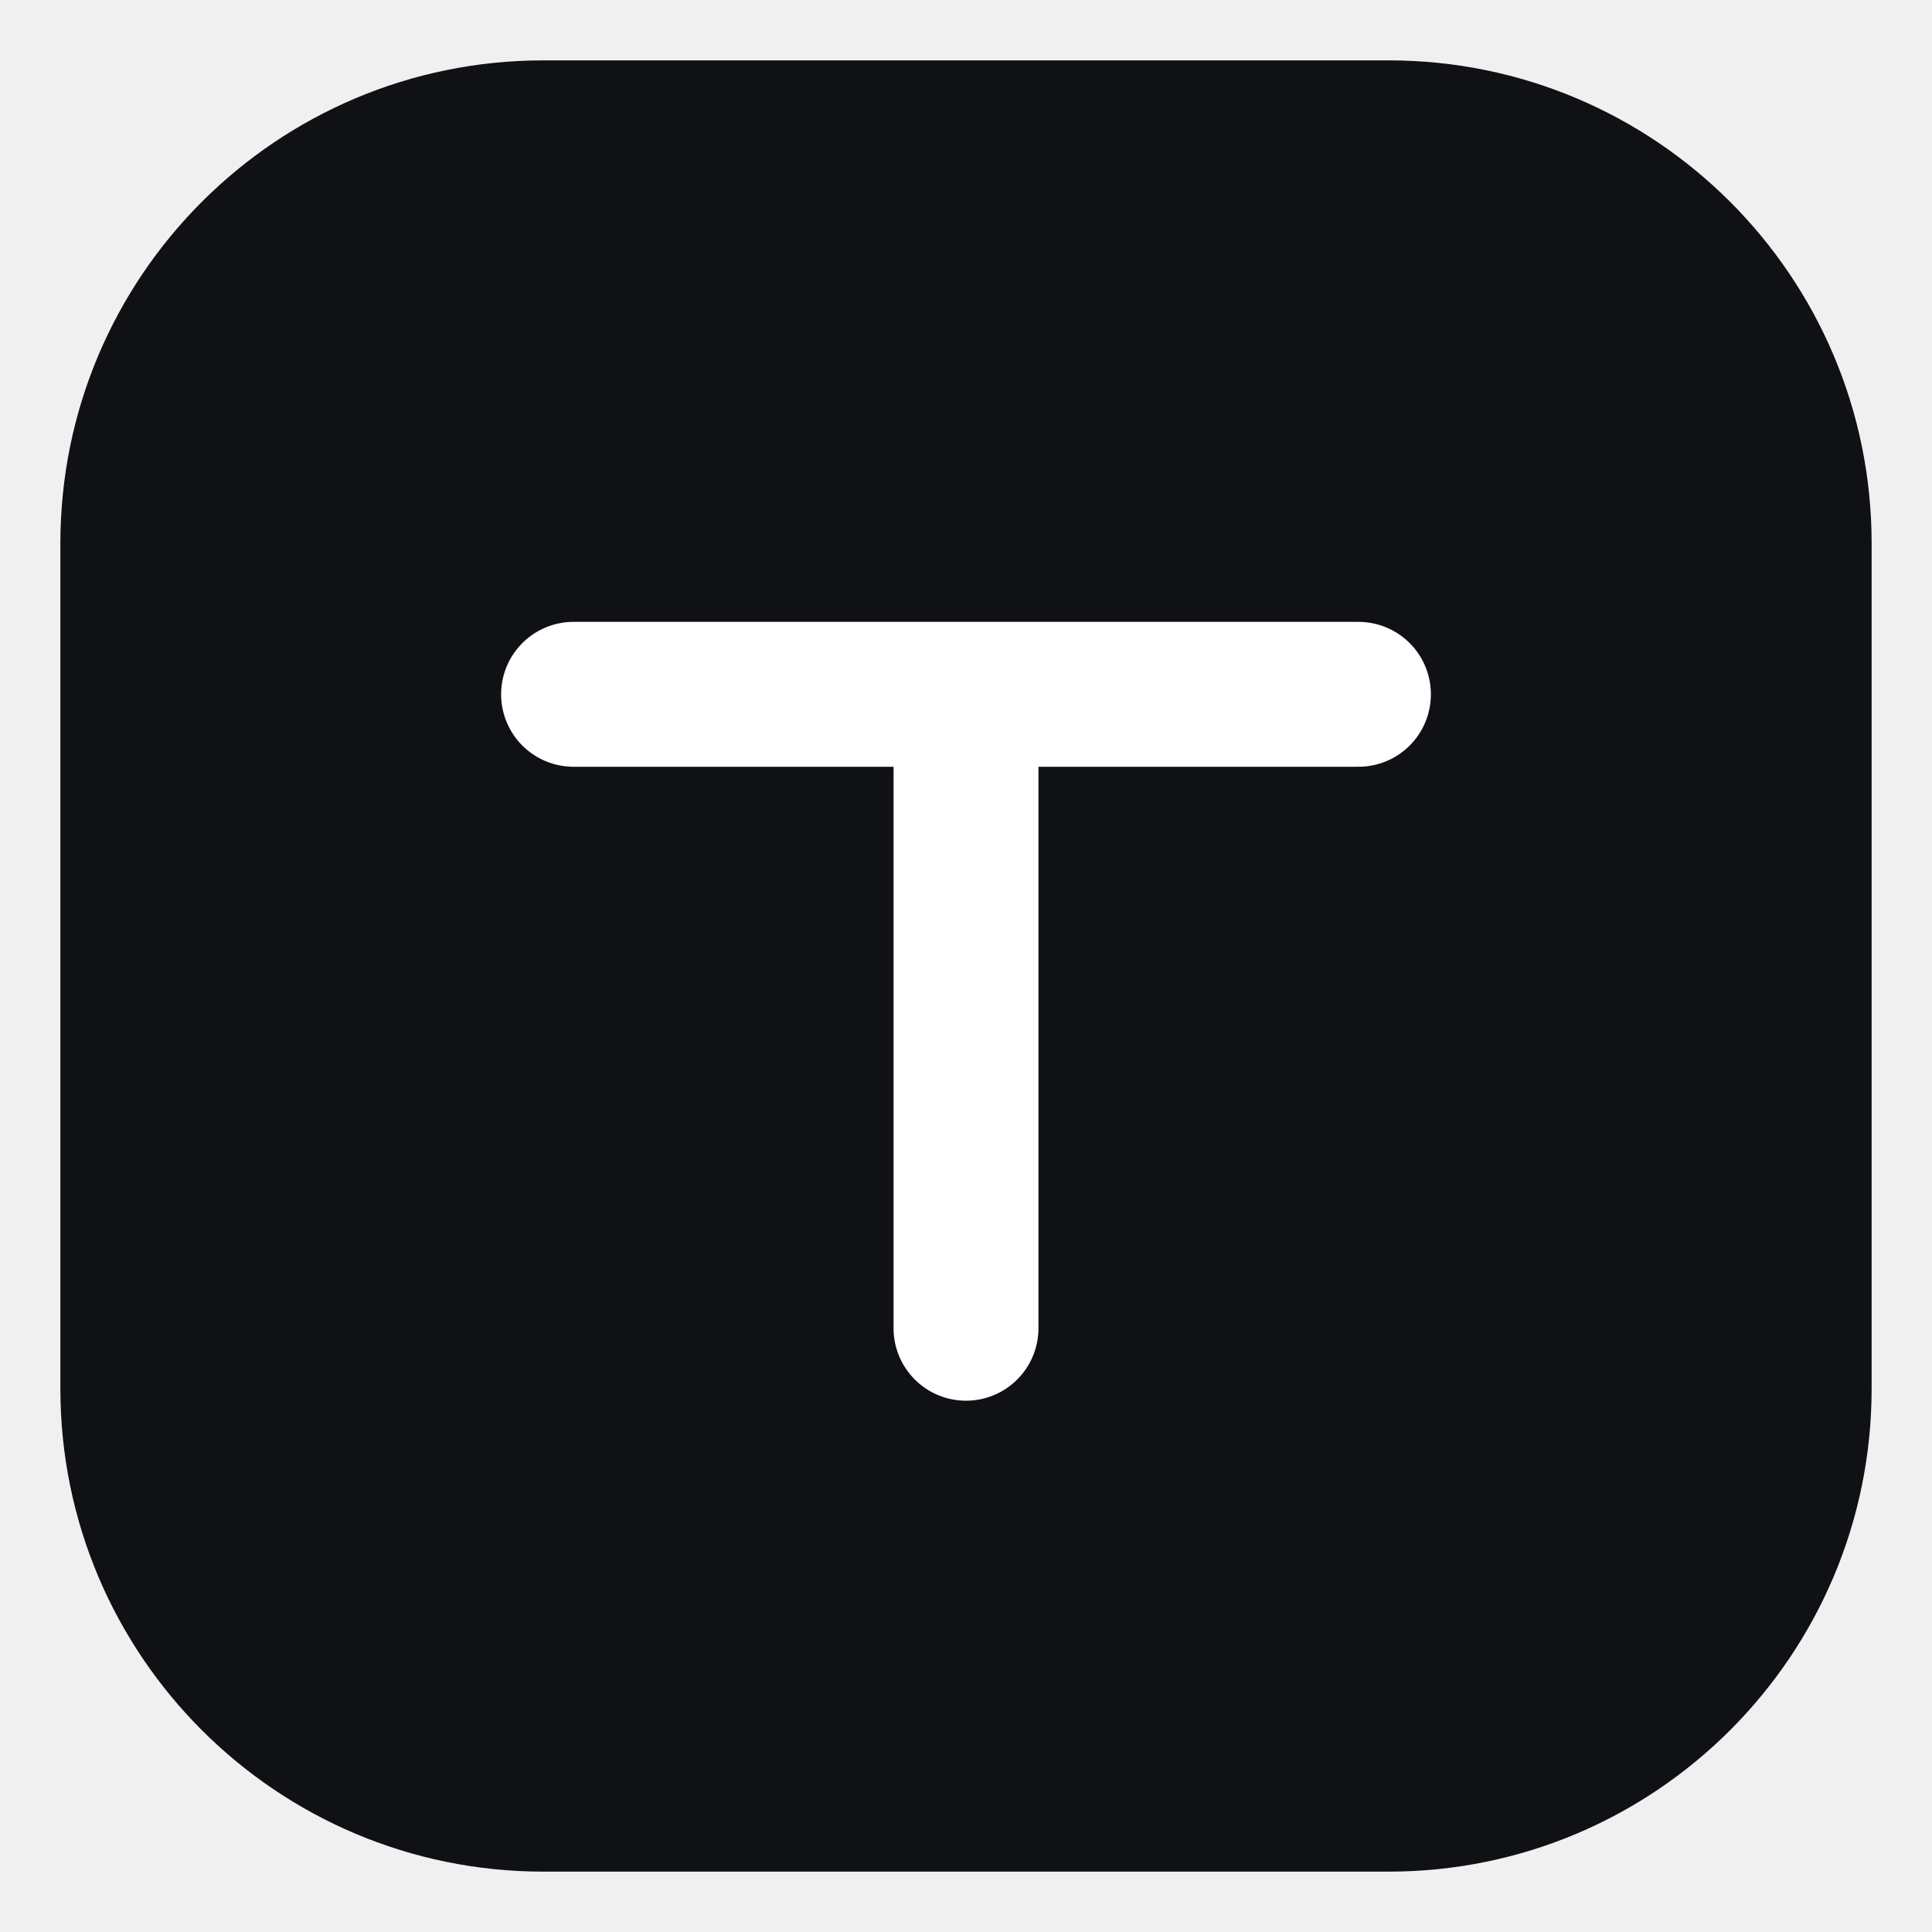
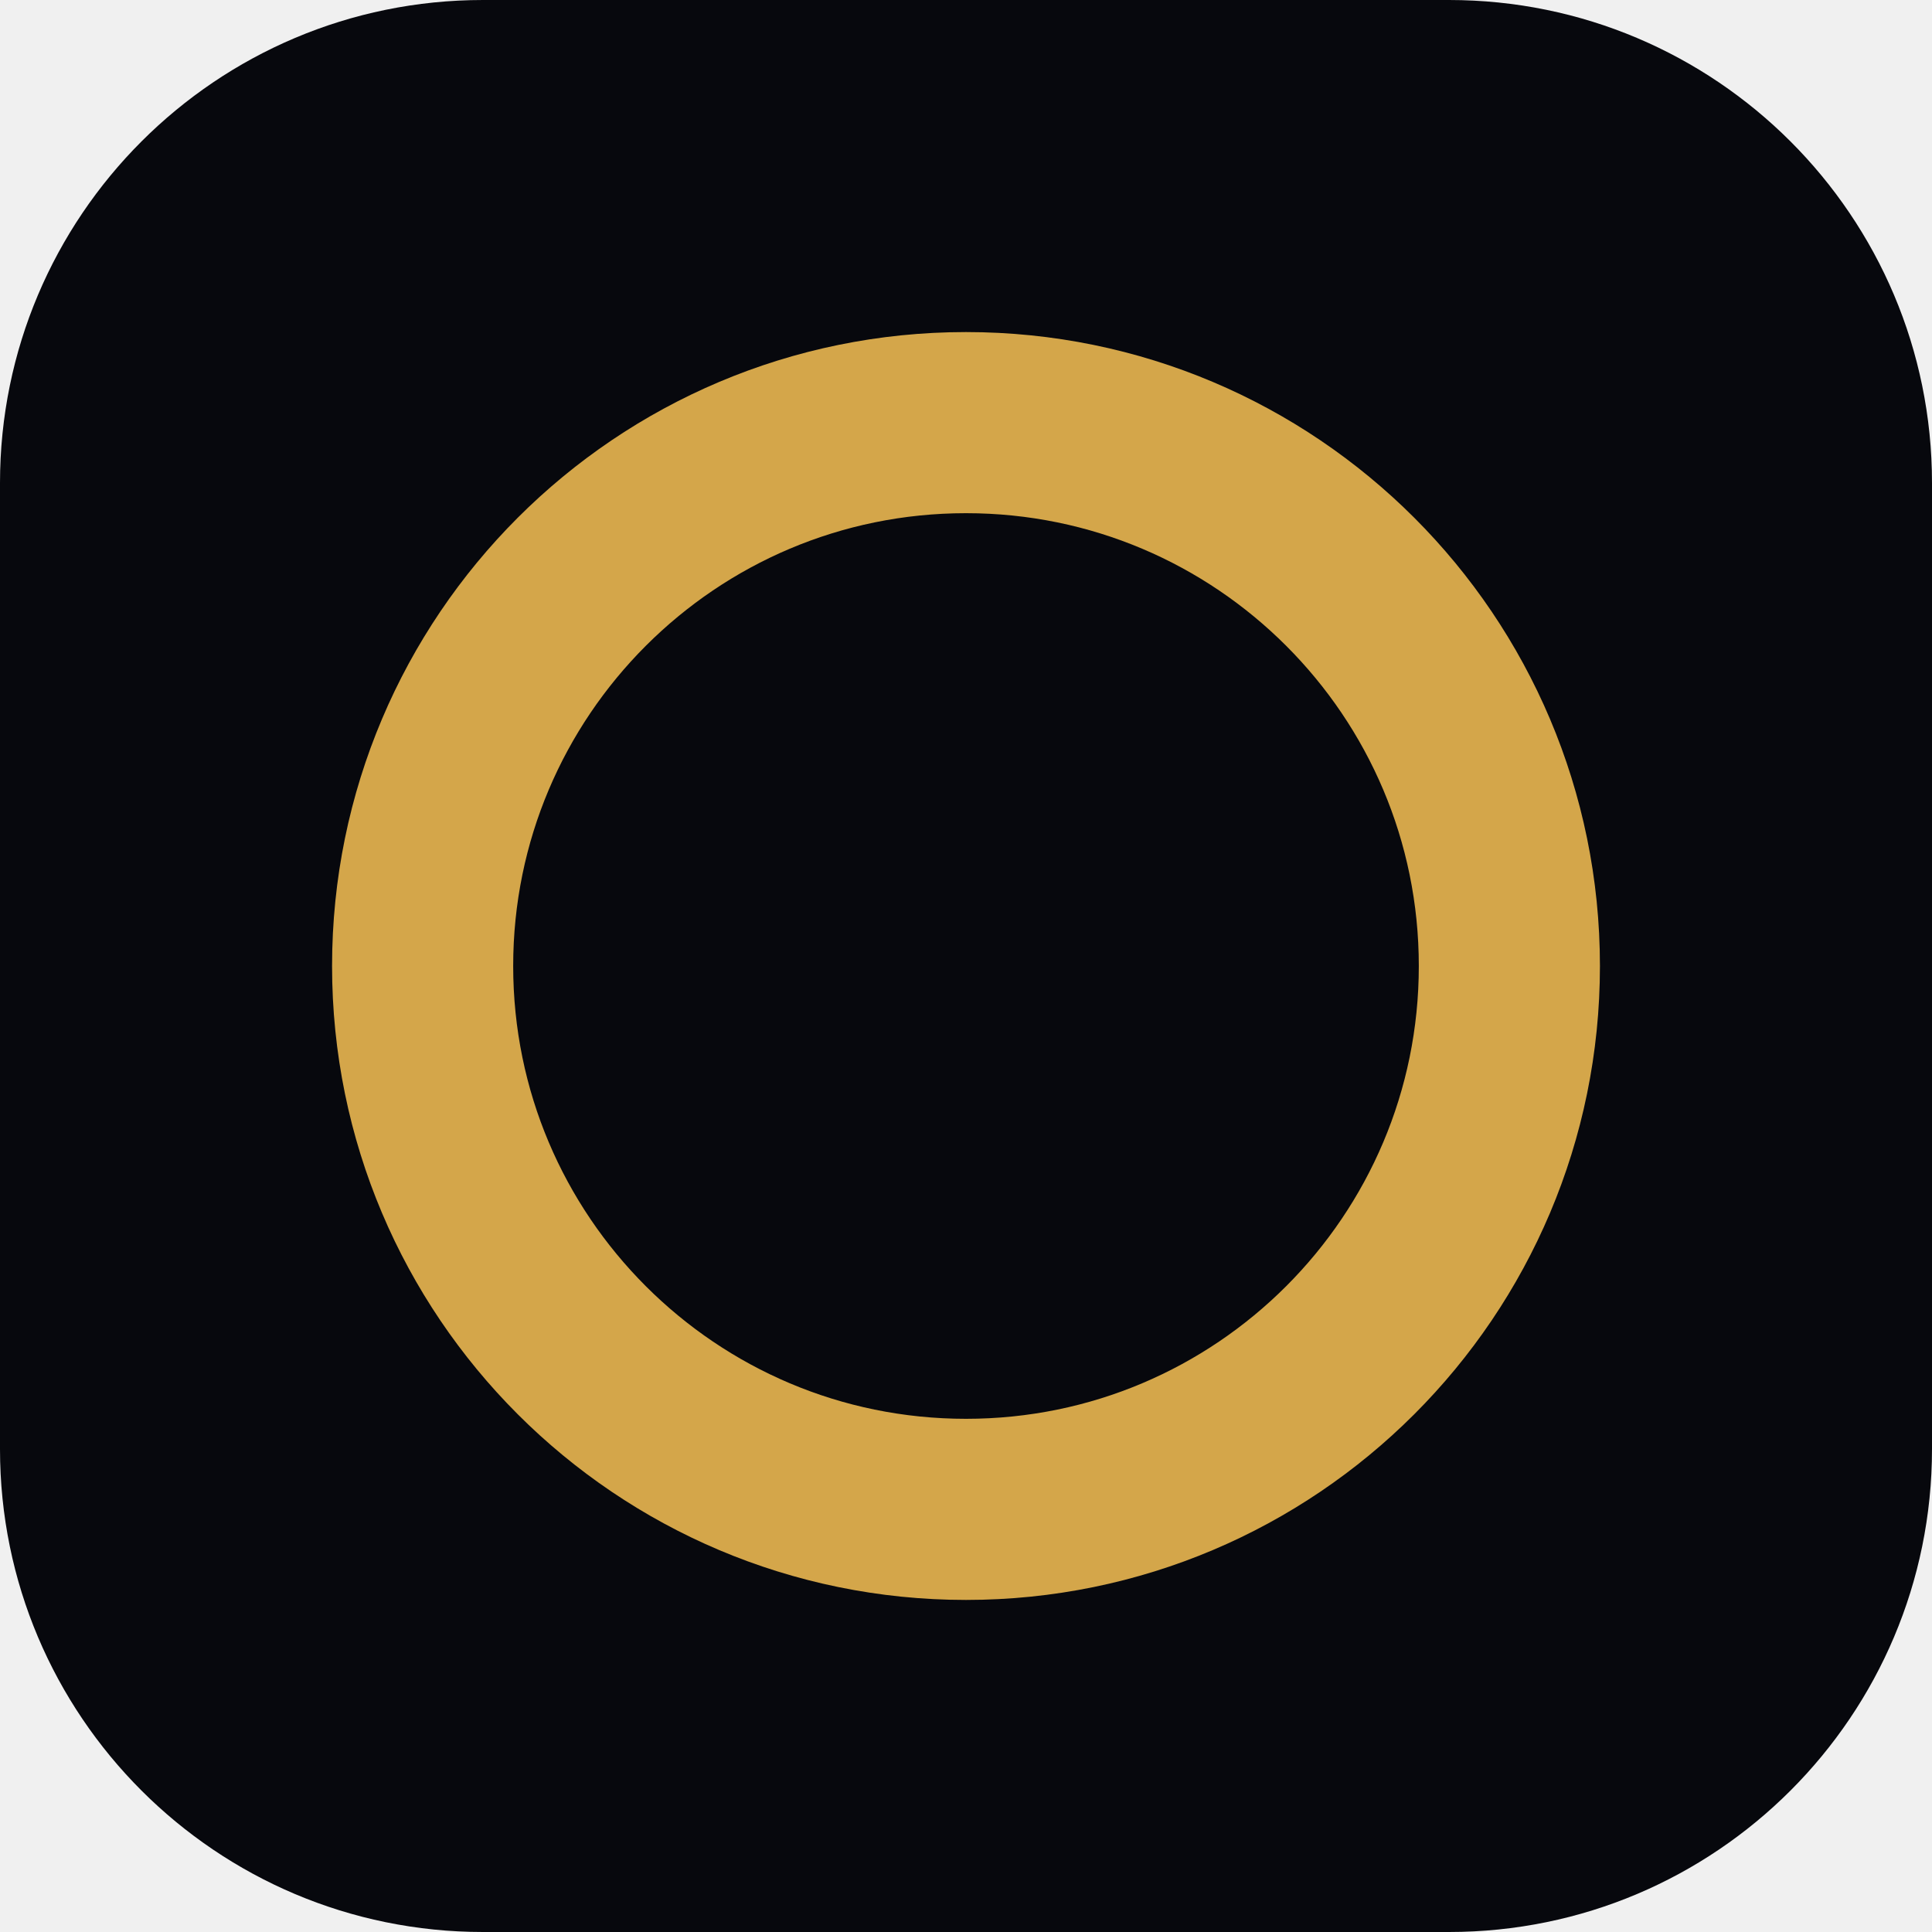
<svg xmlns="http://www.w3.org/2000/svg" viewBox="0 0 32 32">
-   <rect x="1" y="1" width="30" height="30" rx="8" fill="#0f1115" />
-   <path d="M9.5 11.5 H22.5 M16 11.5 V22" stroke="#ffffff" stroke-width="2.4" stroke-linecap="round" />
+   <rect width="32" height="32" rx="8" fill="#07080d" />
+   <circle cx="16" cy="16" r="9" fill="none" stroke="#d4a64a" stroke-width="3" />
</svg>
